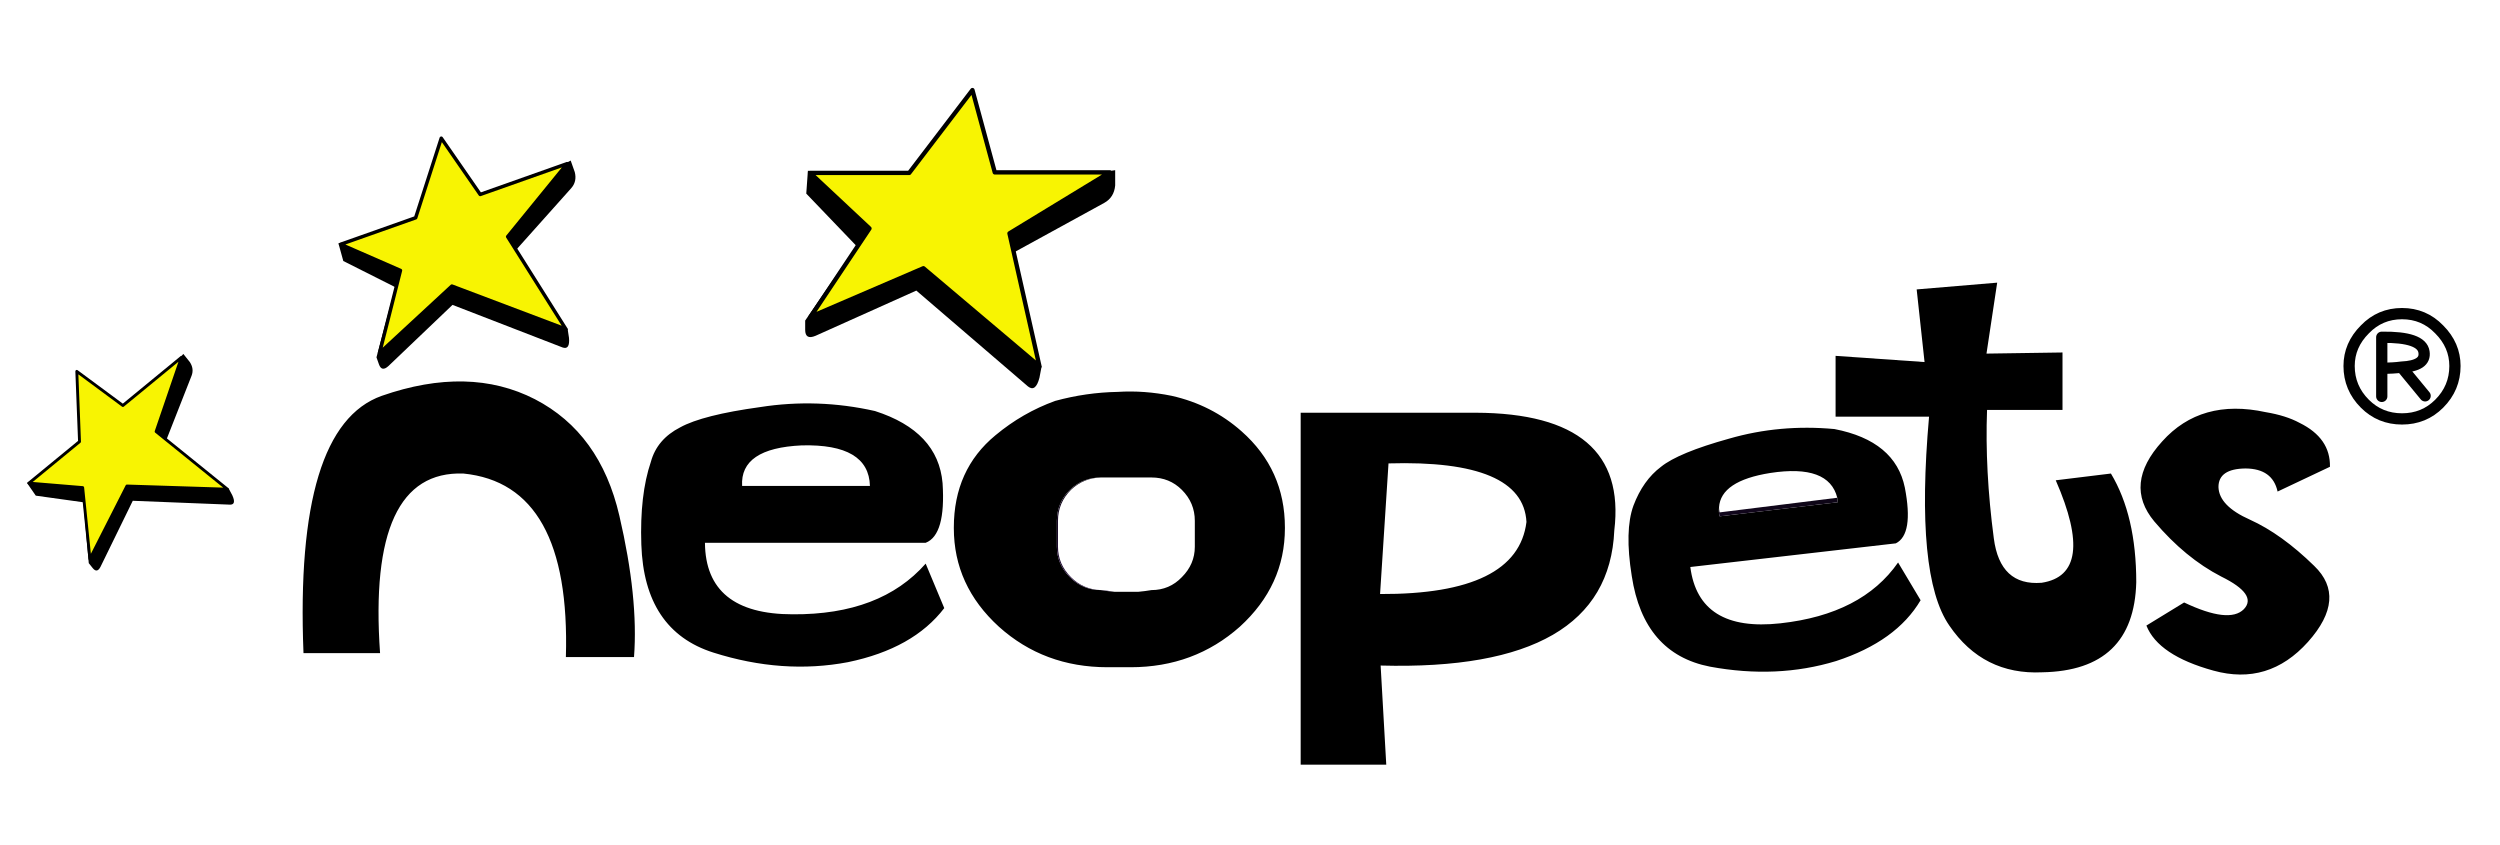
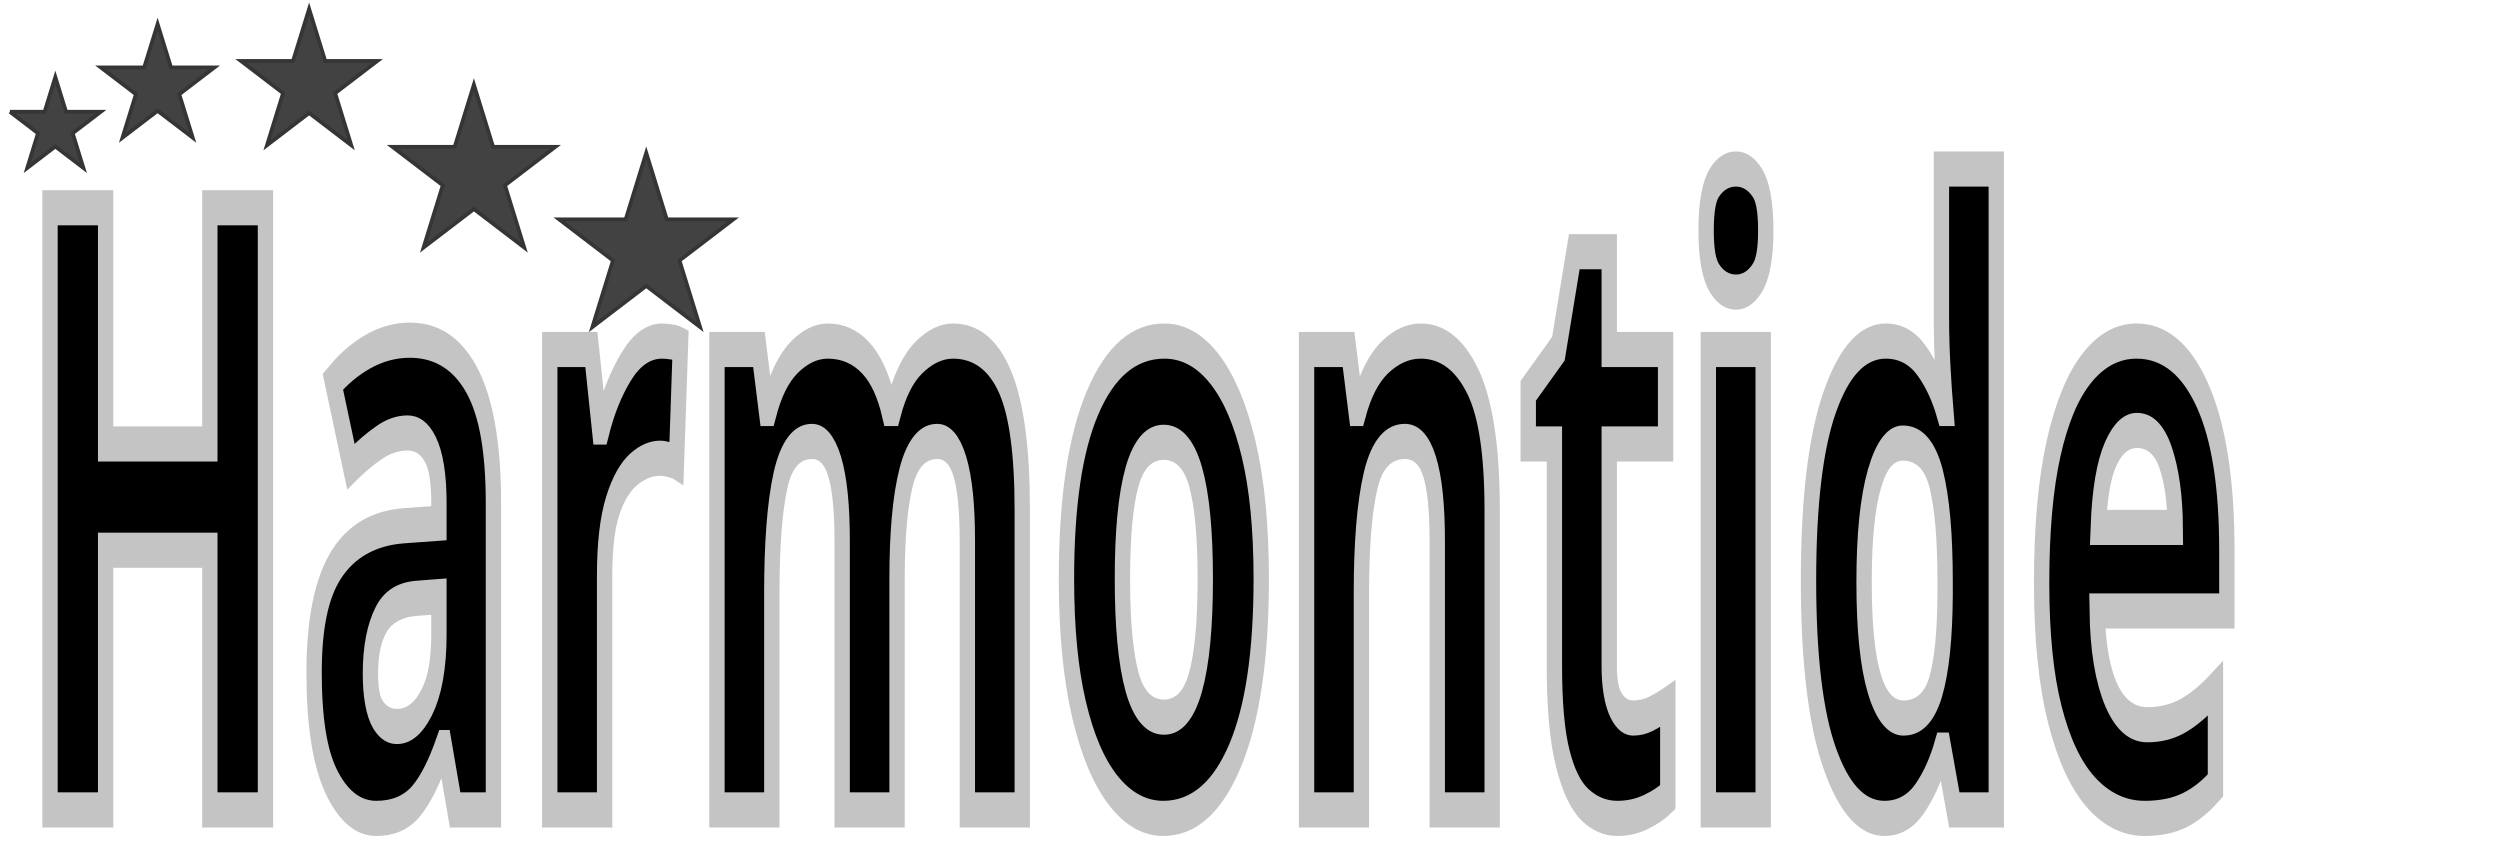
- <svg xmlns="http://www.w3.org/2000/svg" version="1.1" preserveAspectRatio="none" x="0px" y="0px" width="222px" height="75px" viewBox="0 0 222 75">
-   <defs>
-     <linearGradient id="Gradient_1" gradientUnits="userSpaceOnUse" x1="117.463" y1="52.737" x2="117.838" y2="31.562" spreadMethod="pad">
-       <stop offset="0%" stop-color="#663260" />
-       <stop offset="32.941%" stop-color="#290E42" />
-       <stop offset="100%" stop-color="#030205" />
-     </linearGradient>
-   </defs>
-   <g id="logo">
-     <g id="Layer_1" transform="matrix( 1, 0, 0, 1, -0.75,8) ">
-       <g>
-         <g>
-           <g>
-             <path fill="#000000" stroke="none" d=" M 55.75 37.8 Q 54.05 30.45 48.25 27.45 42.4 24.45 34.65 27.15 26.9 29.9 27.7 50 L 34.5 50 Q 33.35 33.75 41.9 34.05 51.45 35 51 50.35 L 57.05 50.35 Q 57.45 45.1 55.75 37.8 M 84.6 46 L 82.95 42.05 Q 78.95 46.6 71.15 46.55 63.4 46.55 63.35 40.2 L 82.95 40.2 Q 84.75 39.5 84.45 34.9 84.05 30.3 78.45 28.5 73.35 27.35 68.25 28.15 63.15 28.85 61.15 29.95 59.1 31 58.55 33 57.55 35.95 57.7 40.35 57.95 48 64.1 49.95 70.25 51.9 76.05 50.8 81.85 49.6 84.6 46 M 78 35.15 L 66.65 35.15 Q 66.45 31.8 71.95 31.55 77.9 31.4 78 35.15 M 100 26.8 Q 97.2 26.85 94.45 27.6 91.55 28.65 89.15 30.65 85.45 33.7 85.45 38.85 L 85.45 38.9 Q 85.45 44 89.45 47.65 93.45 51.25 99.1 51.25 L 101.15 51.25 Q 106.8 51.25 110.85 47.65 114.85 44 114.85 38.9 L 114.85 38.85 Q 114.85 33.7 111 30.3 108.35 27.95 104.8 27.15 102.35 26.65 100 26.8 M 95.75 35.5 Q 96.9 34.4 98.5 34.4 98.55 34.4 98.6 34.4 L 102.9 34.4 Q 102.95 34.4 103 34.4 104.6 34.4 105.7 35.5 106.85 36.65 106.85 38.25 L 106.85 40.55 Q 106.85 42.1 105.7 43.25 104.6 44.4 103 44.4 102.4 44.5 101.85 44.55 L 99.7 44.55 Q 99.1 44.5 98.5 44.4 96.9 44.4 95.75 43.25 94.6 42.1 94.6 40.55 L 94.6 38.25 Q 94.6 36.65 95.75 35.5 M 144.1 39.1 Q 145.35 28.7 131.8 28.65 L 116.25 28.65 116.25 59.9 123.85 59.9 123.35 51.1 Q 143.55 51.65 144.1 39.1 M 124.05 33.15 Q 136 32.8 136.3 38.35 135.5 44.8 123.3 44.75 L 124.05 33.15 M 169.1 40.25 Q 170.7 39.45 169.9 35.3 169.05 31.15 163.65 30.1 158.8 29.65 154.3 30.95 149.8 32.2 148.25 33.45 146.65 34.65 145.8 36.9 145 39.1 145.65 43.15 146.7 50.05 152.6 51.2 158.55 52.3 163.8 50.7 169.15 48.95 171.3 45.3 L 169.3 41.95 Q 166.1 46.55 158.85 47.35 151.6 48.15 150.85 42.35 L 169.1 40.25 M 163.9 36.2 Q 163.9 36.4 163.95 36.6 L 153.45 37.85 Q 153.35 37.45 153.4 37.05 153.55 34.7 157.95 34 163.15 33.2 163.9 36.2 M 171.65 24.15 L 163.75 23.6 163.75 29 172.05 29 Q 170.8 43.15 173.85 47.55 176.85 51.95 182.1 51.7 190.25 51.55 190.45 43.7 190.45 37.8 188.2 34.05 L 183.3 34.65 Q 186.95 43 182.05 43.75 178.35 44.05 177.8 39.8 177 33.75 177.2 28.4 L 183.9 28.4 183.9 23.3 177.15 23.4 178.1 17.1 170.95 17.7 171.65 24.15 M 205.7 49 Q 209.195 45.081 206.25 42.25 203.355 39.42 200.55 38.15 197.798 36.928 197.75 35.25 197.747 33.627 200.15 33.6 202.556 33.615 203 35.65 L 207.65 33.45 Q 207.7 30.9 204.95 29.55 203.75 28.9 201.95 28.6 196.2 27.35 192.75 31.2 189.3 35 192.05 38.3 194.8 41.55 198 43.2 201.25 44.8 200 46.1 198.7 47.4 194.7 45.5 L 191.35 47.55 Q 192.402 50.2 197.3 51.55 202.196 52.907 205.7 49 Z" />
-             <path fill="url(#Gradient_1)" stroke="none" d=" M 98.5 44.4 Q 99.1 44.5 99.7 44.55 99.1 44.45 98.6 44.4 98.55 44.4 98.5 44.4 M 95.85 35.5 Q 96.95 34.45 98.5 34.4 96.9 34.4 95.75 35.5 94.6 36.65 94.6 38.25 L 94.6 40.55 Q 94.6 42.1 95.75 43.25 96.9 44.4 98.5 44.4 96.95 44.35 95.85 43.25 94.7 42.1 94.7 40.55 L 94.7 38.25 Q 94.7 36.65 95.85 35.5 M 163.95 36.6 Q 163.9 36.4 163.9 36.2 L 153.45 37.5 Q 153.4 37.25 153.4 37.05 153.35 37.45 153.45 37.85 L 163.95 36.6 Z" />
-           </g>
-         </g>
-       </g>
-       <g id="Layer_1" transform="matrix( 0.9675903, 0, 0, 0.9675903, 72.25,0) ">
-         <g>
-           <g>
-             <g>
-               <path fill="#000000" stroke="none" d=" M 0.25 7.4 L 0.1 9.5 4.7 14.3 0 21.15 0 22 Q 0 22.95 0.95 22.55 L 10.2 18.4 20.45 27.2 Q 21.15 27.75 21.5 26.4 L 21.7 25.35 21.5 25.35 10.85 16.35 0.5 20.8 5.9 12.7 0.45 7.6 1.55 7.6 0.25 7.4 M 27.45 10.35 Q 28.35 9.85 28.45 8.75 L 28.45 7.35 27.1 7.55 27.95 7.55 18.75 13.15 19.15 14.9 27.45 10.35 Z" />
-               <path fill="#F8F402" stroke="none" d=" M 27.95 7.55 L 27.1 7.55 17.4 7.55 15.35 0 9.55 7.6 1.55 7.6 0.45 7.6 5.9 12.7 0.5 20.8 10.85 16.35 21.5 25.35 19.15 14.9 18.75 13.15 27.95 7.55 Z" />
-             </g>
-           </g>
-           <g>
-             <path stroke="#000000" stroke-width="0.4" stroke-linejoin="round" stroke-linecap="round" fill="none" d=" M 19.15 14.925 L 21.5 25.35 M 1.575 7.6 L 9.55 7.6 15.35 0 17.4 7.55 27.1 7.55 27.95 7.55 18.75 13.15 19.15 14.925 M 21.5 25.35 L 10.85 16.35 0.5 20.8 5.9 12.7 0.45 7.6 1.575 7.6" />
-           </g>
-         </g>
-       </g>
-       <g id="Layer_1" transform="matrix( 0.7319031, -0.2591248, 0.2591248, 0.7319031, 28.7,8.25) ">
-         <g>
-           <g>
-             <g>
-               <path fill="#000000" stroke="none" d=" M 0.25 7.4 L 0.1 9.5 4.7 14.3 0 21.15 0 22 Q 0 22.95 0.95 22.55 L 10.2 18.4 20.45 27.2 Q 21.15 27.75 21.5 26.4 L 21.7 25.35 21.5 25.35 10.85 16.35 0.5 20.8 5.9 12.7 0.45 7.6 1.55 7.6 0.25 7.4 M 27.45 10.35 Q 28.35 9.85 28.45 8.75 L 28.45 7.35 27.1 7.55 27.95 7.55 18.75 13.15 19.15 14.9 27.45 10.35 Z" />
-               <path fill="#F8F402" stroke="none" d=" M 27.95 7.55 L 27.1 7.55 17.4 7.55 15.35 0 9.55 7.6 1.55 7.6 0.45 7.6 5.9 12.7 0.5 20.8 10.85 16.35 21.5 25.35 19.15 14.9 18.75 13.15 27.95 7.55 Z" />
-             </g>
-           </g>
-           <g>
-             <path stroke="#000000" stroke-width="0.4" stroke-linejoin="round" stroke-linecap="round" fill="none" d=" M 19.15 14.925 L 21.5 25.35 M 1.575 7.6 L 9.55 7.6 15.35 0 17.4 7.55 27.1 7.55 27.95 7.55 18.75 13.15 19.15 14.925 M 21.5 25.35 L 10.85 16.35 0.5 20.8 5.9 12.7 0.45 7.6 1.575 7.6" />
-           </g>
-         </g>
-       </g>
-       <g id="Layer_1" transform="matrix( 0.4931488, -0.4051971, 0.4081421, 0.5110168, 0,31.2) ">
-         <g>
-           <g>
-             <g>
-               <path fill="#000000" stroke="none" d=" M 0.25 7.4 L 0.1 9.5 4.7 14.3 0 21.15 0 22 Q 0 22.95 0.95 22.55 L 10.2 18.4 20.45 27.2 Q 21.15 27.75 21.5 26.4 L 21.7 25.35 21.5 25.35 10.85 16.35 0.5 20.8 5.9 12.7 0.45 7.6 1.55 7.6 0.25 7.4 M 27.45 10.35 Q 28.35 9.85 28.45 8.75 L 28.45 7.35 27.1 7.55 27.95 7.55 18.75 13.15 19.15 14.9 27.45 10.35 Z" />
-               <path fill="#F8F402" stroke="none" d=" M 27.95 7.55 L 27.1 7.55 17.4 7.55 15.35 0 9.55 7.6 1.55 7.6 0.45 7.6 5.9 12.7 0.5 20.8 10.85 16.35 21.5 25.35 19.15 14.9 18.75 13.15 27.95 7.55 Z" />
-             </g>
-           </g>
-           <g>
-             <path stroke="#000000" stroke-width="0.4" stroke-linejoin="round" stroke-linecap="round" fill="none" d=" M 19.15 14.925 L 21.5 25.35 M 1.575 7.6 L 9.55 7.6 15.35 0 17.4 7.55 27.1 7.55 27.95 7.55 18.75 13.15 19.15 14.925 M 21.5 25.35 L 10.85 16.35 0.5 20.8 5.9 12.7 0.45 7.6 1.575 7.6" />
-           </g>
-         </g>
-       </g>
-       <g>
-         <g>
-           <path stroke="#000000" stroke-width="1" stroke-linejoin="round" stroke-linecap="round" fill="none" d=" M 216.1 27.15 L 214 24.6 Q 213.3 24.7 212.25 24.7 L 212.25 27.2 M 218.75 24.5 Q 218.75 26.45 217.35 27.85 216 29.2 214.05 29.2 212.1 29.2 210.75 27.85 209.35 26.45 209.35 24.5 209.35 22.65 210.75 21.25 212.1 19.85 214.05 19.85 216 19.85 217.35 21.25 218.75 22.65 218.75 24.5 Z M 214 24.6 Q 216.2 24.5 216 23.25 215.8 21.9 212.25 21.95 L 212.25 24.7" />
-         </g>
-       </g>
-     </g>
+ <svg xmlns="http://www.w3.org/2000/svg" width="660" height="225">
+   <g>
+     <text fill="#000000" stroke="#c4c4c4" stroke-width="5" x="5.5" y="144.167" id="svg_1" font-size="120" font-family="'Spartan'" text-anchor="start" xml:space="preserve" font-weight="bold" transform="matrix(0.810183, 0, 0, 1.85524, 0, -53.6436)">Harmontide</text>
+     <path fill="#424242" stroke="#353535" d="m2.607,29.512l9.167,0l2.833,-9.167l2.833,9.167l9.167,0l-7.416,5.666l2.833,9.167l-7.416,-5.666l-7.416,5.666l2.833,-9.167l-7.416,-5.666z" id="svg_2" />
+     <path fill="#424242" stroke="#353535" d="m26.607,17.804l11.459,0l3.541,-11.459l3.541,11.459l11.459,0l-9.271,7.082l3.541,11.459l-9.271,-7.082l-9.271,7.082l3.541,-11.459l-9.271,-7.082z" id="svg_3" />
+     <path fill="#424242" stroke="#353535" d="m63.607,16.096l13.751,0l4.249,-13.751l4.249,13.751l13.751,0l-11.125,8.498l4.249,13.751l-11.125,-8.499l-11.125,8.499l4.249,-13.751l-11.125,-8.498l-0,0z" id="svg_4" />
+     <path fill="#424242" stroke="#353535" d="m103.607,38.769l16.425,0l5.075,-16.425l5.075,16.425l16.425,0l-13.288,10.151l5.076,16.425l-13.288,-10.151l-13.288,10.151l5.076,-16.425l-13.288,-10.151z" id="svg_5" />
+     <path fill="#424242" stroke="#353535" d="m147.607,57.915l17.571,0l5.429,-17.57l5.429,17.57l17.571,0l-14.215,10.859l5.43,17.57l-14.215,-10.859l-14.215,10.859l5.43,-17.57l-14.215,-10.859z" id="svg_6" />
  </g>
</svg>
